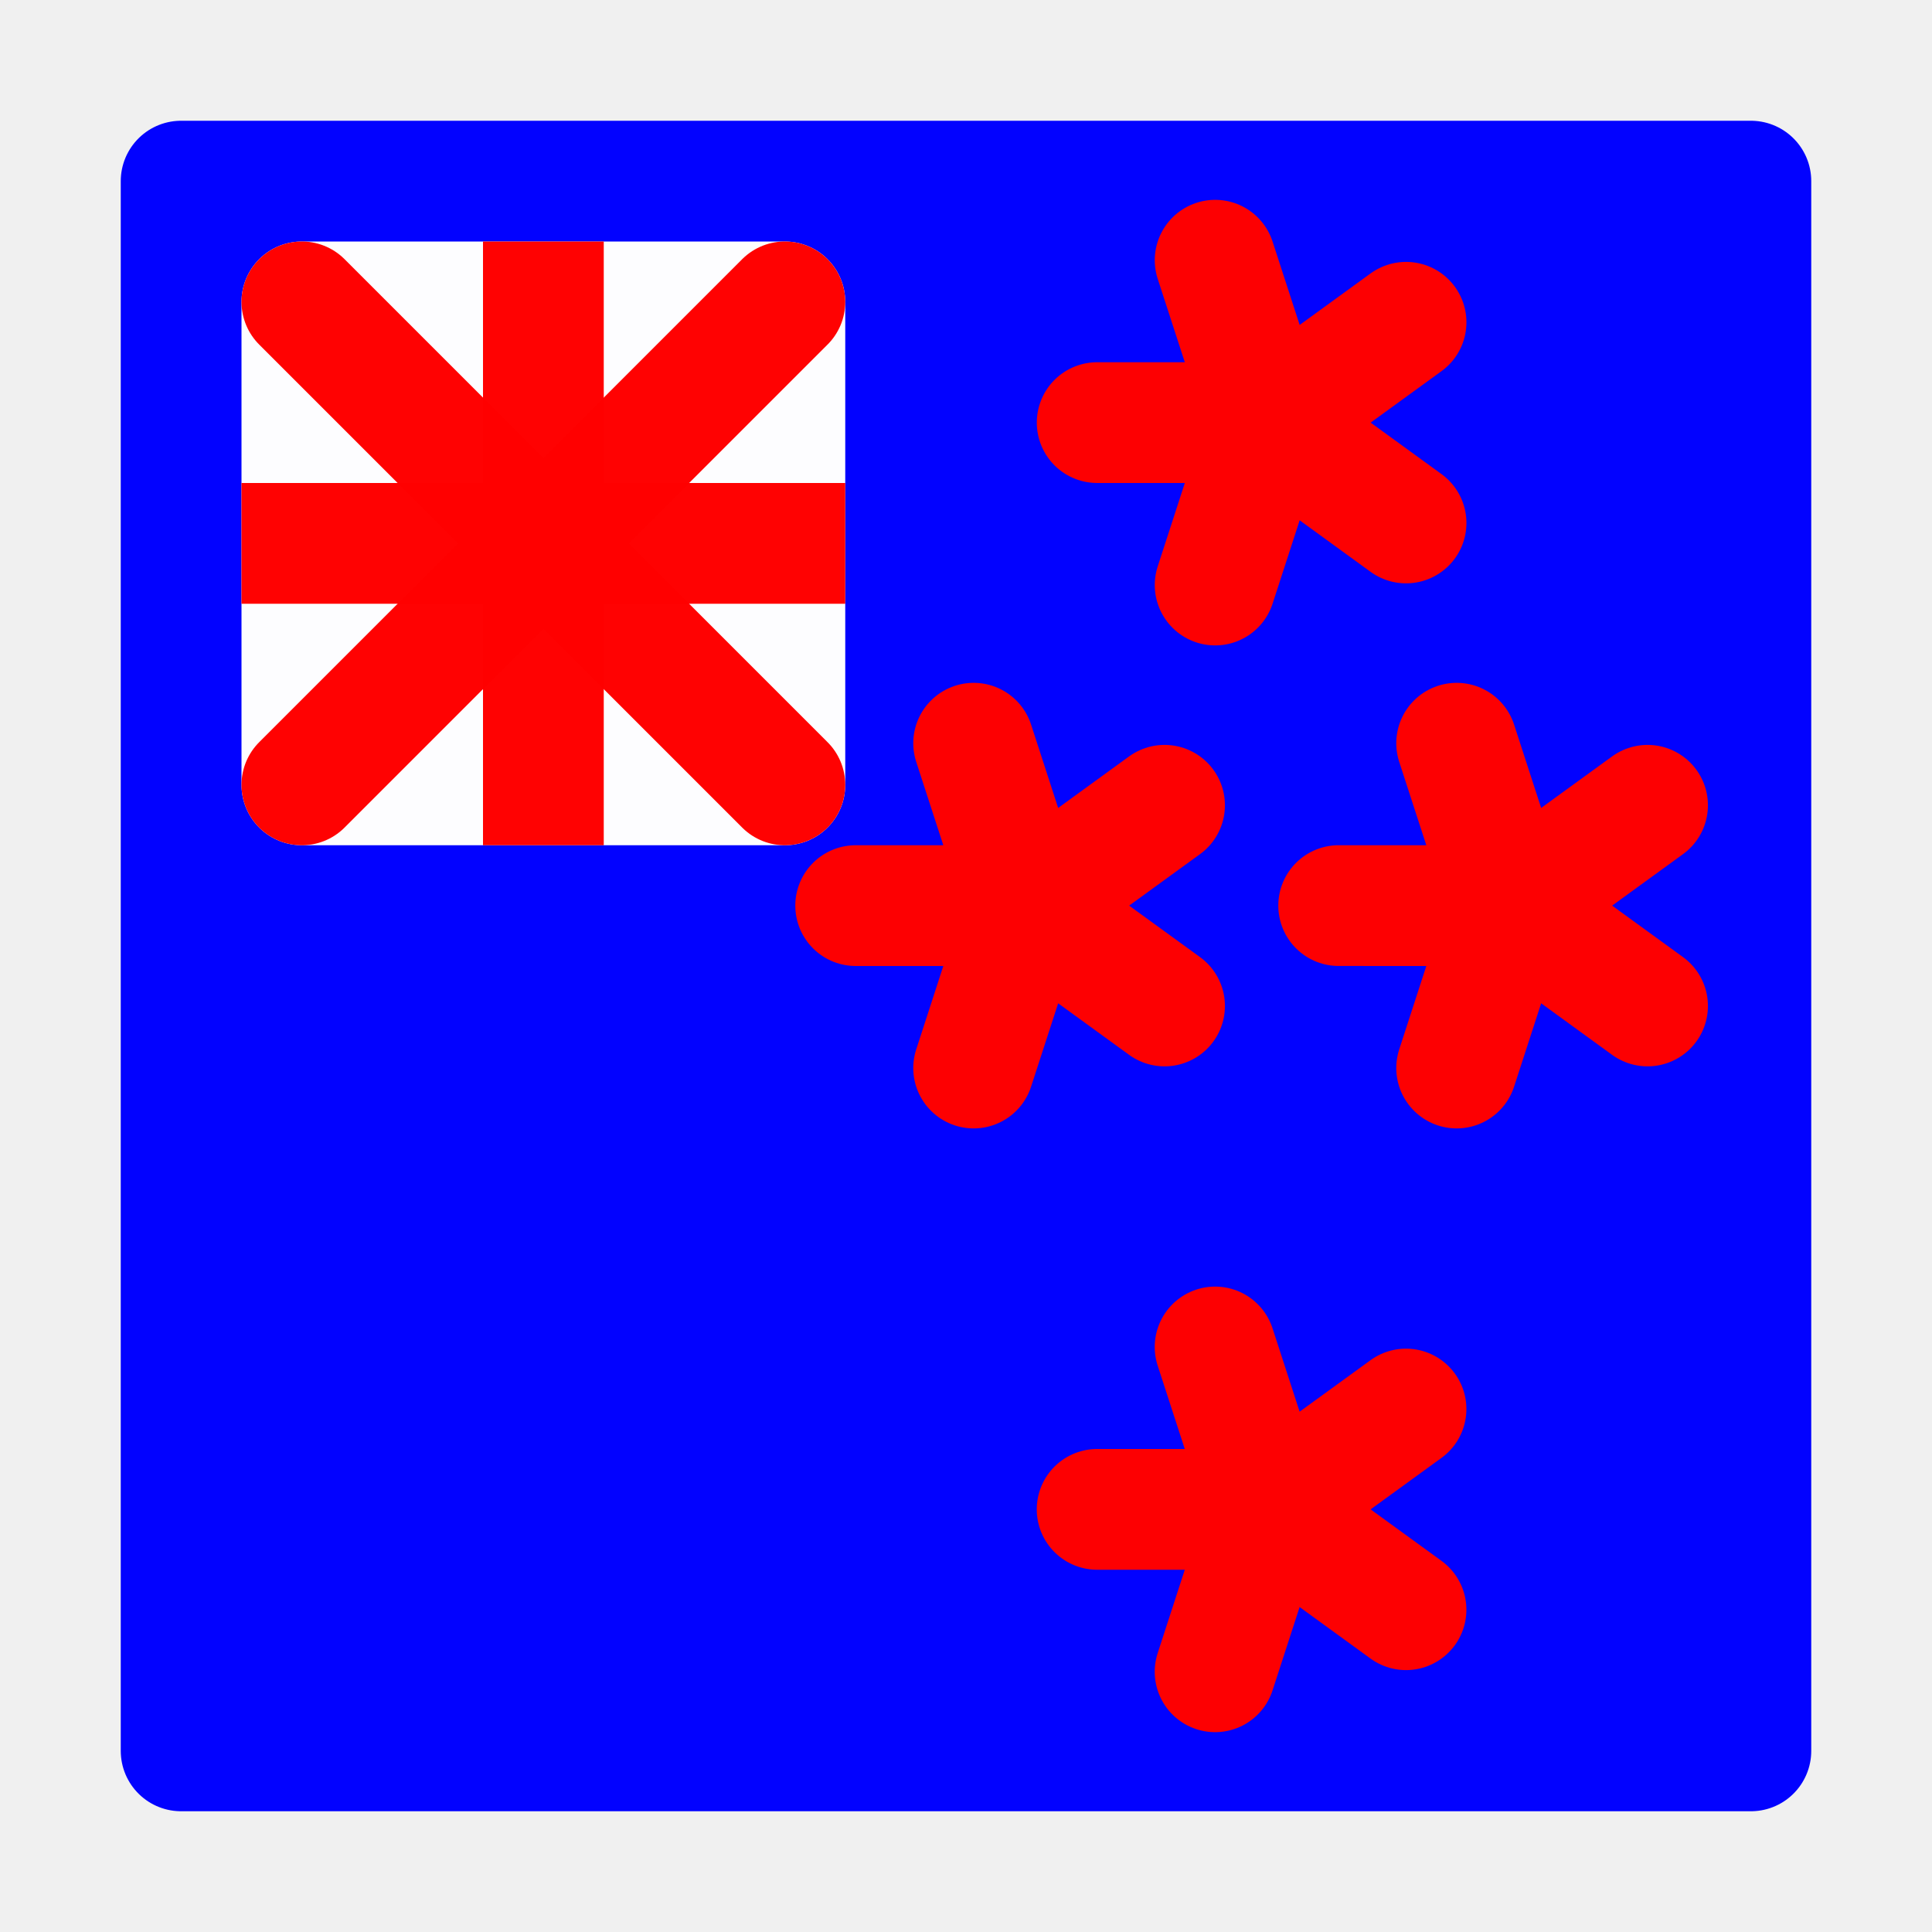
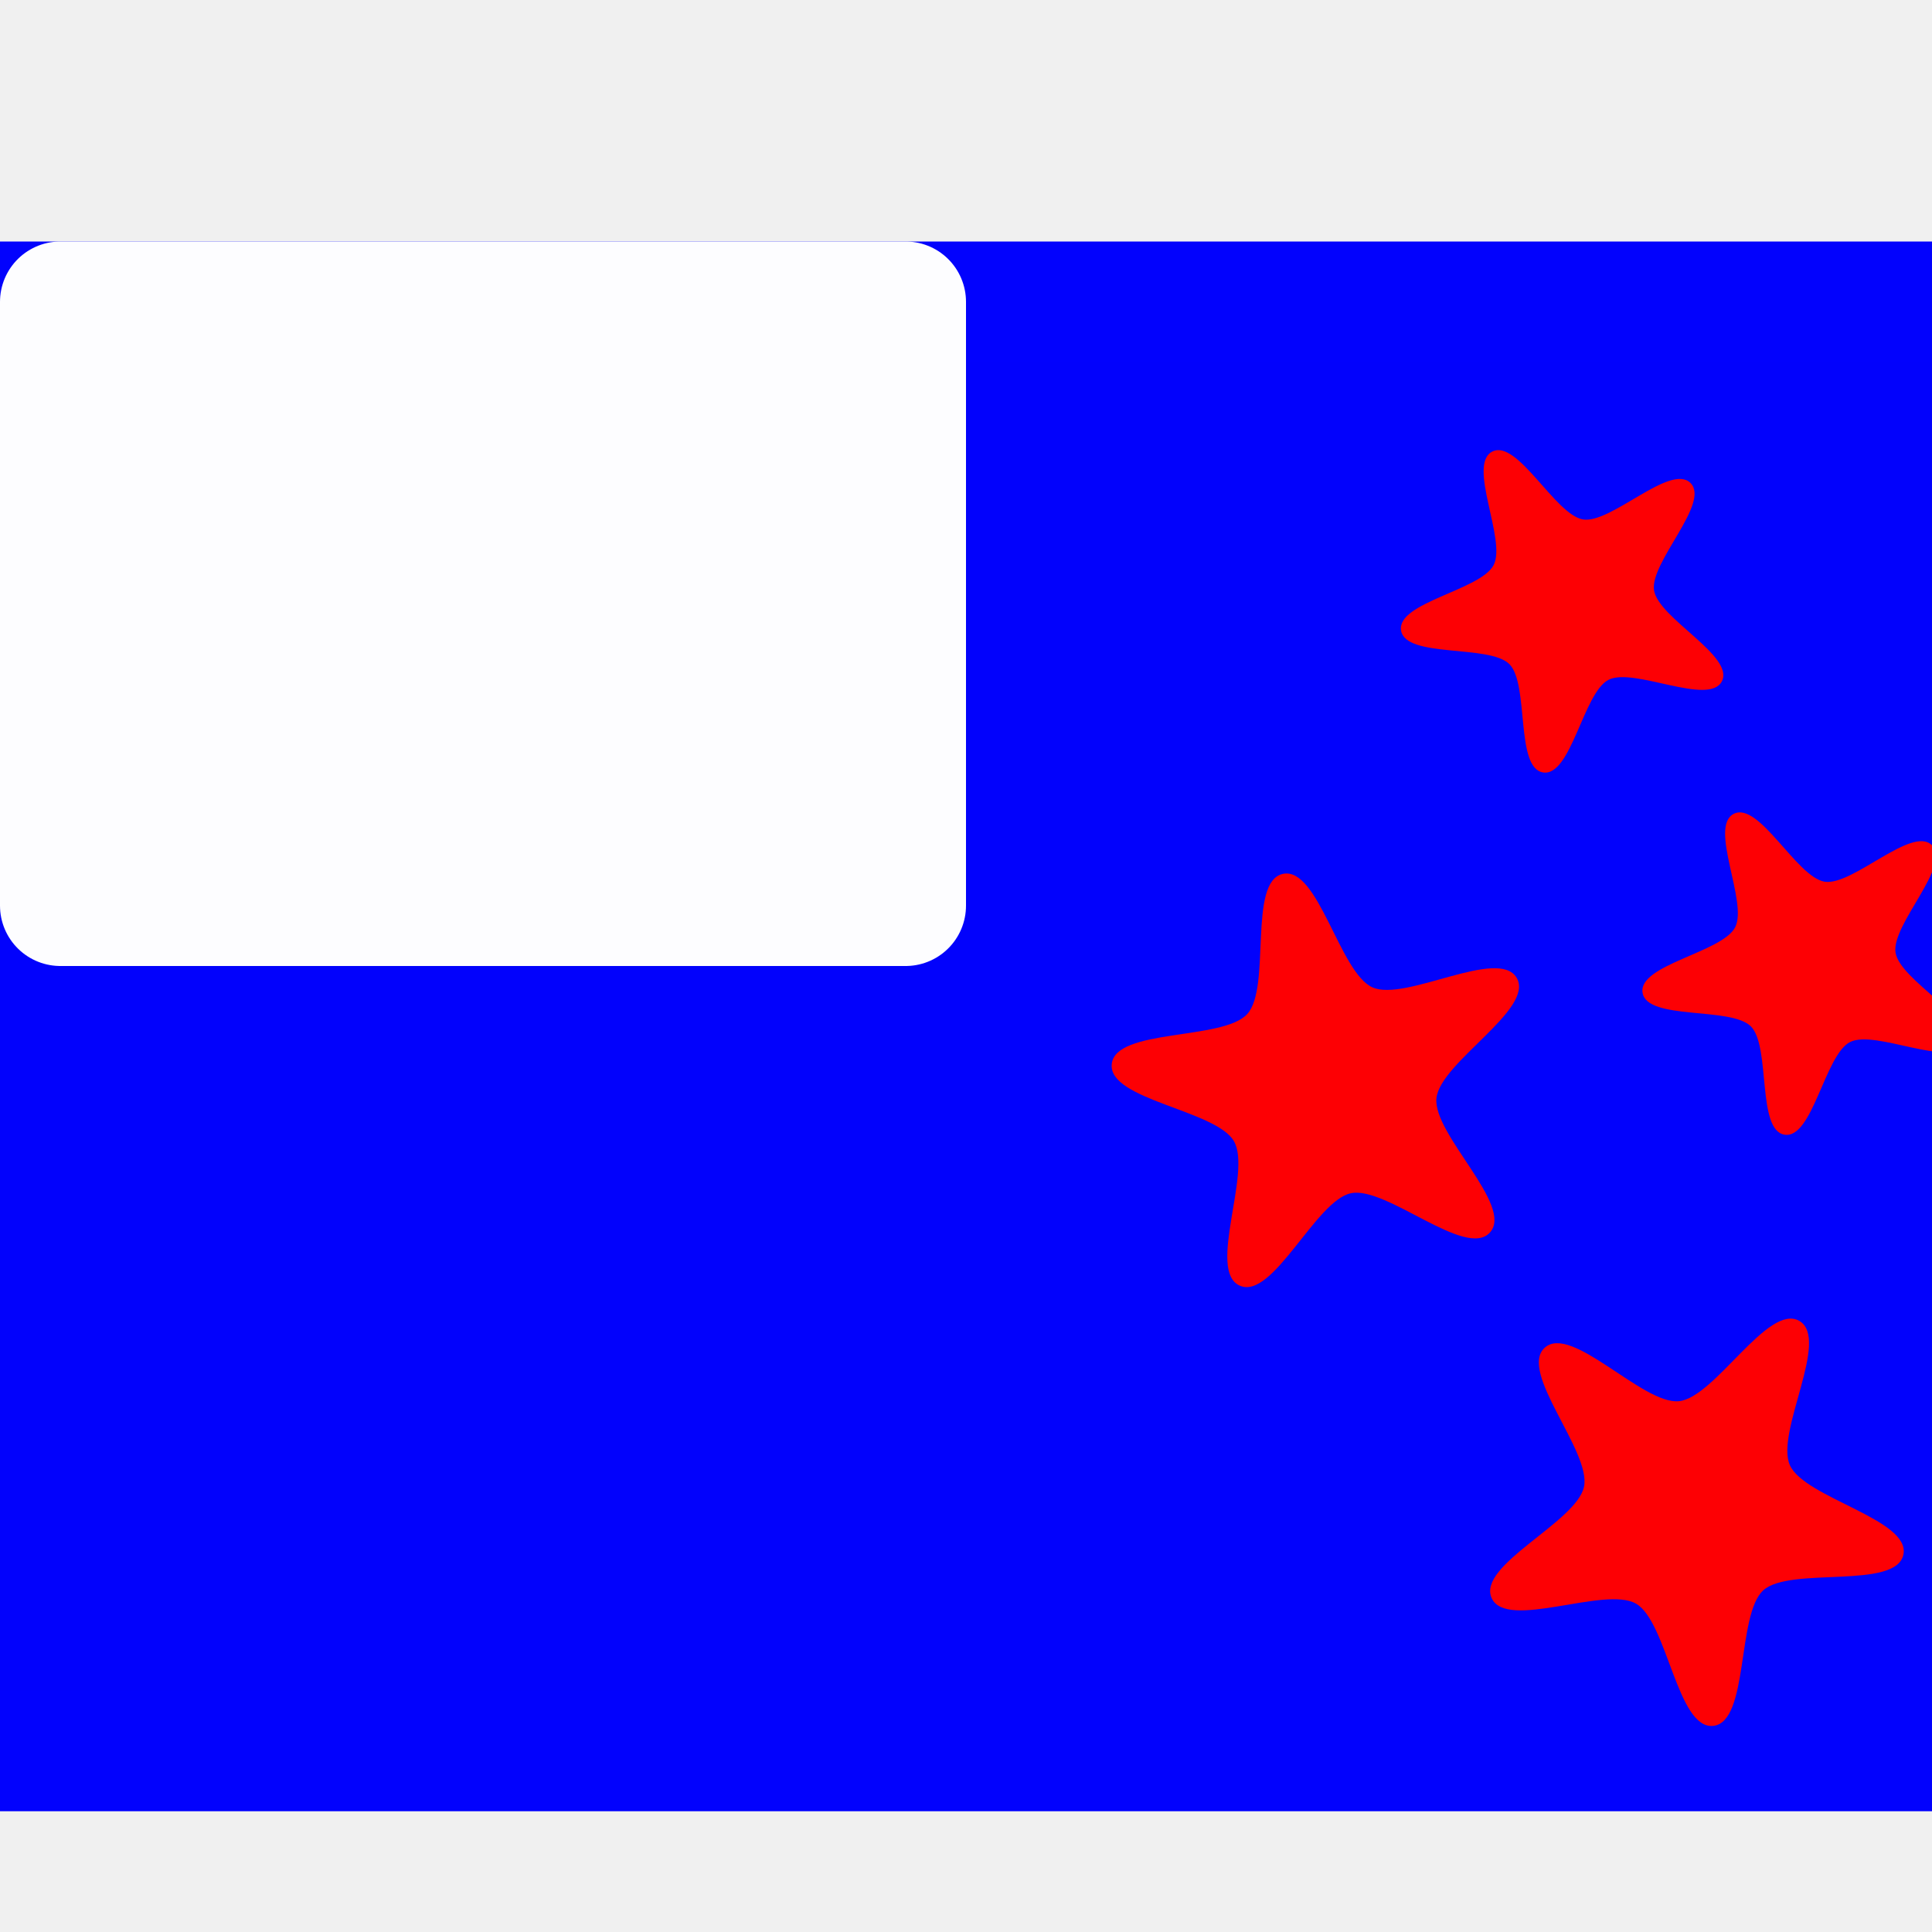
<svg xmlns="http://www.w3.org/2000/svg" height="16" width="16" id="svg2" version="1.1">
  <defs id="defs7" />
-   <rect style="opacity:0.99;fill:#0000ff;fill-opacity:1;fill-rule:nonzero;stroke:#0000ff;stroke-width:1;stroke-linecap:round;stroke-linejoin:round;stroke-miterlimit:4;stroke-dasharray:none;stroke-opacity:1" id="rect4137" width="13" height="13" x="1.5" y="1.5" />
-   <rect style="opacity:0.99;fill:#ffffff;fill-opacity:1;fill-rule:nonzero;stroke:#ffffff;stroke-width:1;stroke-linecap:round;stroke-linejoin:round;stroke-miterlimit:4;stroke-dasharray:none;stroke-opacity:1" id="rect4147" width="4" height="4" x="2.5" y="2.5" />
-   <path style="opacity:0.99;fill:#000000;fill-opacity:1;fill-rule:nonzero;stroke:#ff0000;stroke-width:1;stroke-linecap:butt;stroke-linejoin:round;stroke-miterlimit:4;stroke-dasharray:none;stroke-opacity:1" d="m 2,4.5 5,0" id="path4149" />
-   <path style="opacity:0.99;fill:#000000;fill-opacity:1;fill-rule:nonzero;stroke:#ff0000;stroke-width:1;stroke-linecap:butt;stroke-linejoin:round;stroke-miterlimit:4;stroke-dasharray:none;stroke-opacity:1" d="m 4.5,2 0,5" id="path4151" />
-   <path style="opacity:0.99;fill:#000000;fill-opacity:1;fill-rule:nonzero;stroke:#ff0000;stroke-width:1;stroke-linecap:round;stroke-linejoin:round;stroke-miterlimit:4;stroke-dasharray:none;stroke-opacity:1" d="m 2.5,6.5 4,-4" id="path4153" />
-   <path style="opacity:0.99;fill:#000000;fill-opacity:1;fill-rule:nonzero;stroke:#ff0000;stroke-width:1;stroke-linecap:round;stroke-linejoin:round;stroke-miterlimit:4;stroke-dasharray:none;stroke-opacity:1" d="m 2.5,2.5 4,4" id="path4155" />
-   <path style="opacity:0.99;fill:#000000;fill-opacity:1;fill-rule:nonzero;stroke:#ff0000;stroke-width:1;stroke-linecap:round;stroke-linejoin:round;stroke-miterlimit:4;stroke-dasharray:none;stroke-opacity:1" id="path4163" d="m 11.5,3.5 1.144,0.831 -1.144,-0.831 -0.437,1.345 0.437,-1.345 -1.414,-1.092e-4 1.414,1.092e-4 -0.437,-1.345 0.437,1.345 1.144,-0.831 z" transform="translate(-0.9996704,0)" />
-   <path transform="translate(-2.99967,4)" style="opacity:0.99;fill:#000000;fill-opacity:1;fill-rule:nonzero;stroke:#ff0000;stroke-width:1;stroke-linecap:round;stroke-linejoin:round;stroke-miterlimit:4;stroke-dasharray:none;stroke-opacity:1" id="path4163-7" d="m 11.5,3.5 1.144,0.831 -1.144,-0.831 -0.437,1.345 0.437,-1.345 -1.414,-1.092e-4 1.414,1.092e-4 -0.437,-1.345 0.437,1.345 1.144,-0.831 z" />
-   <path transform="translate(1.00033,4)" style="opacity:0.99;fill:#000000;fill-opacity:1;fill-rule:nonzero;stroke:#ff0000;stroke-width:1;stroke-linecap:round;stroke-linejoin:round;stroke-miterlimit:4;stroke-dasharray:none;stroke-opacity:1" id="path4163-6" d="m 11.5,3.5 1.144,0.831 -1.144,-0.831 -0.437,1.345 0.437,-1.345 -1.414,-2.455e-4 1.414,2.455e-4 -0.437,-1.345 0.437,1.345 1.144,-0.831 z" />
-   <path transform="translate(-1,9)" style="opacity:0.99;fill:#000000;fill-opacity:1;fill-rule:nonzero;stroke:#ff0000;stroke-width:1;stroke-linecap:round;stroke-linejoin:round;stroke-miterlimit:4;stroke-dasharray:none;stroke-opacity:1" id="path4163-1" d="m 11.5,3.5 1.144,0.831 -1.144,-0.831 -0.437,1.345 0.437,-1.345 -1.414,-1.092e-4 1.414,1.092e-4 -0.437,-1.345 0.437,1.345 1.144,-0.831 z" />
+   <rect style="opacity:0.99;fill:#0000fc;fill-opacity:1;fill-rule:nonzero;stroke:#0000fd;stroke-width:1;stroke-linecap:round;stroke-linejoin:round;stroke-miterlimit:4;stroke-dasharray:none;stroke-dashoffset:0;stroke-opacity:1;paint-order:fill markers stroke" id="rect4495" width="17" height="12" x="-0.5" y="2.5" />
+   <rect style="opacity:0.99;fill:#ffffff;fill-opacity:1;fill-rule:nonzero;stroke:#ffffff;stroke-width:1;stroke-linecap:round;stroke-linejoin:round;stroke-miterlimit:4;stroke-dasharray:none;stroke-dashoffset:0;stroke-opacity:1;paint-order:fill markers stroke" id="rect4497" width="7" height="5" x="0.5" y="2.5" />
+   <path style="opacity:0.99;fill:#ff0002;fill-opacity:1;fill-rule:nonzero;stroke:none;stroke-width:1;stroke-linecap:round;stroke-linejoin:round;stroke-miterlimit:4;stroke-dasharray:none;stroke-dashoffset:0;stroke-opacity:1;paint-order:fill markers stroke" id="path4499" d="m 14,4 c 0.166,0.166 -0.338,0.657 -0.302,0.889 0.037,0.232 0.668,0.543 0.562,0.753 C 14.153,5.851 13.53,5.523 13.321,5.63 13.112,5.737 13.011,6.434 12.779,6.397 12.547,6.36 12.666,5.666 12.5,5.5 12.334,5.334 11.64,5.453 11.603,5.221 11.566,4.989 12.263,4.888 12.37,4.679 12.477,4.47 12.149,3.847 12.358,3.74 12.567,3.633 12.879,4.265 13.111,4.302 13.343,4.338 13.834,3.834 14,4 Z" />
+   <path style="opacity:0.99;fill:#ff0002;fill-opacity:1;fill-rule:nonzero;stroke:none;stroke-width:1;stroke-linecap:round;stroke-linejoin:round;stroke-miterlimit:4;stroke-dasharray:none;stroke-dashoffset:0;stroke-opacity:1;paint-order:fill markers stroke" id="path4501" d="m 16,7 c 0.166,0.166 -0.338,0.657 -0.302,0.889 0.037,0.232 0.668,0.543 0.562,0.753 C 16.153,8.851 15.53,8.523 15.321,8.63 15.112,8.737 15.011,9.434 14.779,9.397 14.547,9.36 14.666,8.666 14.5,8.5 14.334,8.334 13.64,8.453 13.603,8.221 13.566,7.989 14.263,7.888 14.37,7.679 14.477,7.47 14.149,6.847 14.358,6.74 14.567,6.633 14.879,7.265 15.111,7.302 15.343,7.338 15.834,6.834 16,7 Z" />
+   <path style="opacity:0.99;fill:#ff0002;fill-opacity:1;fill-rule:nonzero;stroke:none;stroke-width:1;stroke-linecap:round;stroke-linejoin:round;stroke-miterlimit:4;stroke-dasharray:none;stroke-dashoffset:0;stroke-opacity:1;paint-order:fill markers stroke" id="path4503" d="m 12.561,8.099 c 0.15,0.259 -0.634,0.698 -0.665,0.996 -0.031,0.298 0.644,0.89 0.443,1.112 C 12.139,10.429 11.48,9.819 11.187,9.882 10.895,9.944 10.54,10.769 10.267,10.647 9.993,10.525 10.369,9.71 10.219,9.451 10.07,9.192 9.176,9.109 9.207,8.812 9.238,8.514 10.13,8.619 10.33,8.397 c 0.2,-0.222 0.002,-1.098 0.295,-1.16 0.293,-0.062 0.468,0.818 0.741,0.94 0.273,0.122 1.045,-0.337 1.195,-0.078 z" />
+   <path style="opacity:0.99;fill:#ff0002;fill-opacity:1;fill-rule:nonzero;stroke:none;stroke-width:1;stroke-linecap:round;stroke-linejoin:round;stroke-miterlimit:4;stroke-dasharray:none;stroke-dashoffset:0;stroke-opacity:1;paint-order:fill markers stroke" id="path4505" d="m 14.901,10.939 c 0.259,0.15 -0.2,0.921 -0.078,1.195 0.122,0.273 1.002,0.449 0.94,0.741 -0.062,0.293 -0.938,0.095 -1.16,0.295 -0.222,0.2 -0.117,1.092 -0.415,1.123 -0.298,0.031 -0.38,-0.863 -0.639,-1.012 -0.259,-0.15 -1.074,0.226 -1.196,-0.047 -0.122,-0.273 0.703,-0.628 0.765,-0.921 0.062,-0.293 -0.547,-0.952 -0.325,-1.152 0.222,-0.2 0.814,0.475 1.112,0.443 0.298,-0.031 0.736,-0.814 0.996,-0.665 z" />
</svg>
